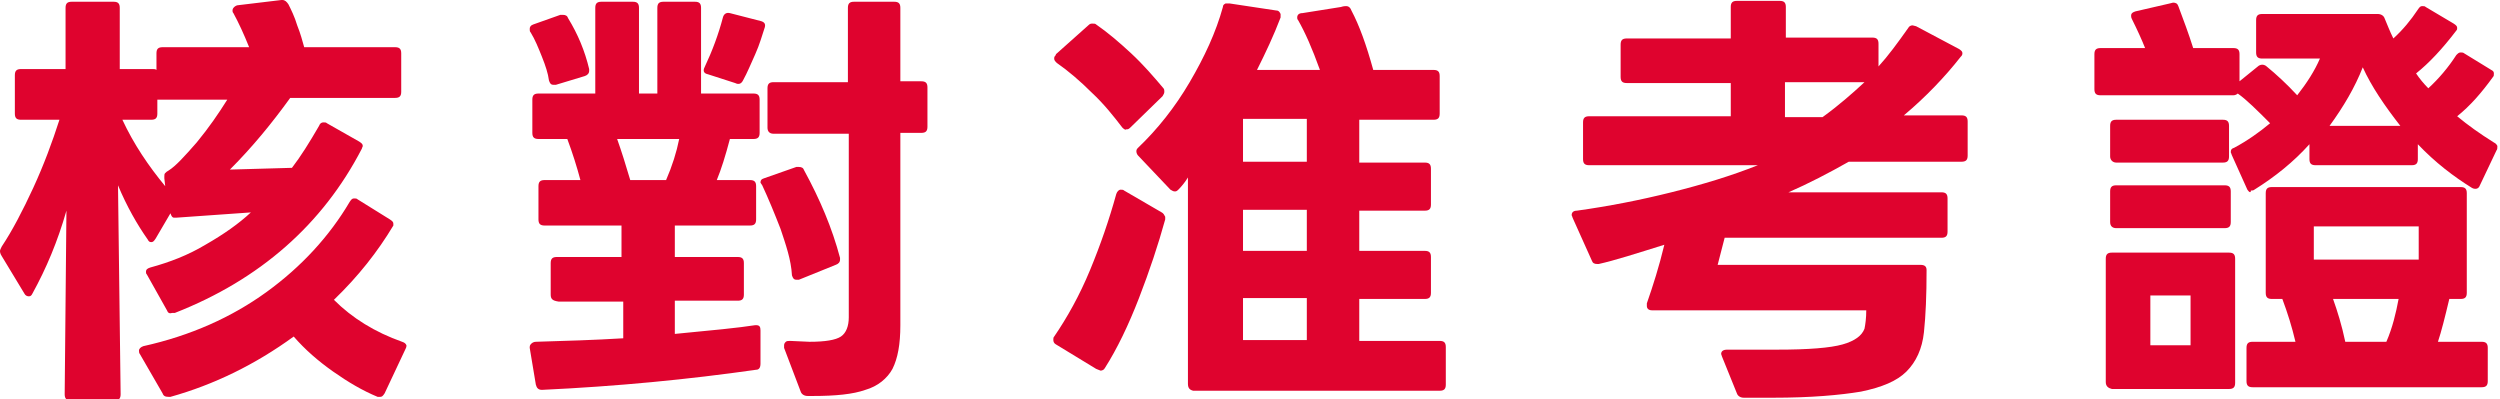
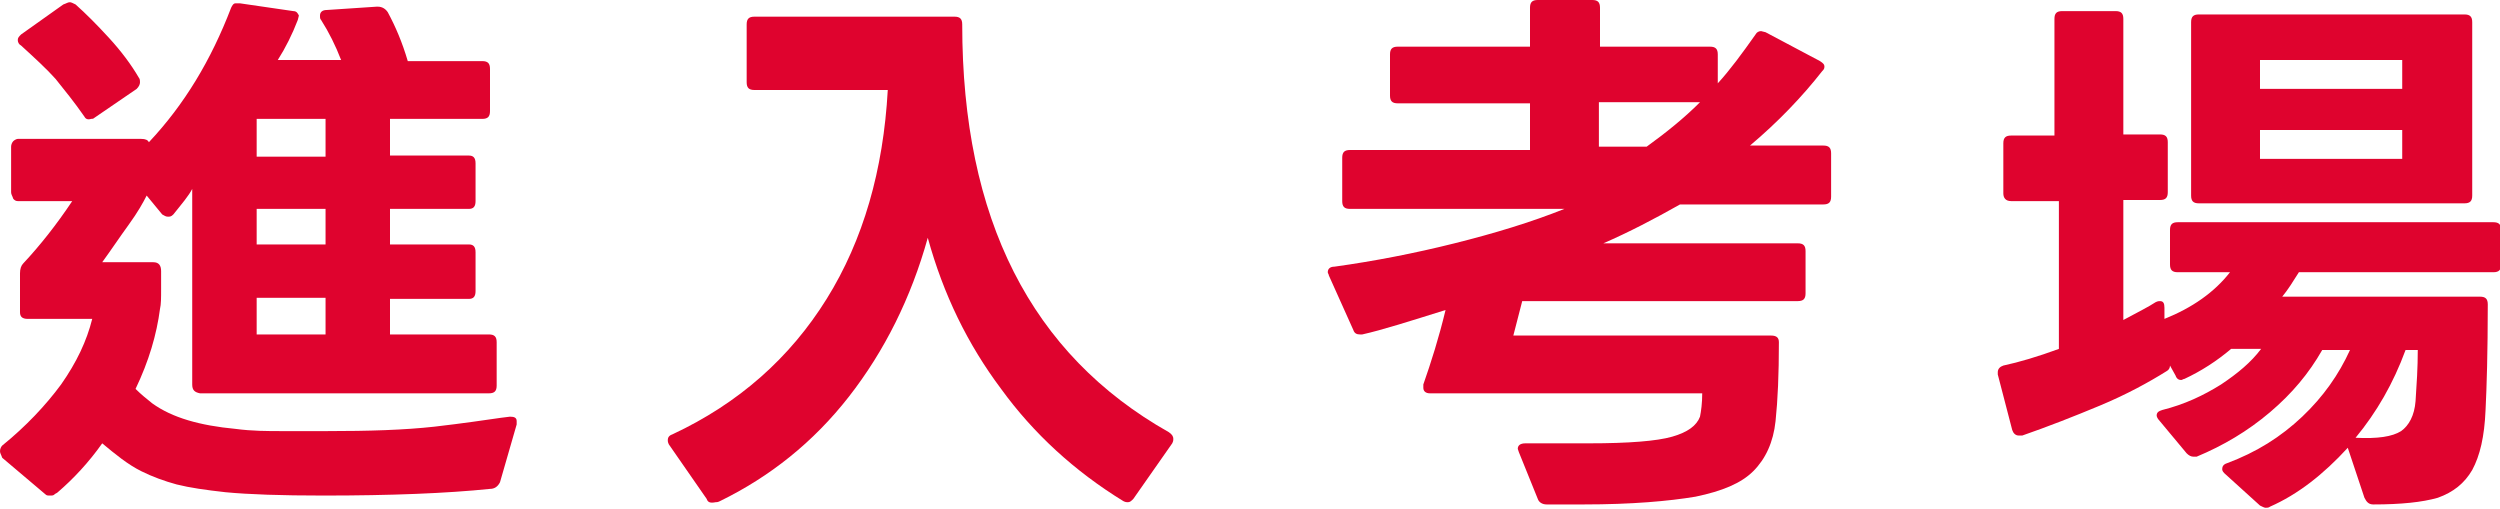
- <svg xmlns="http://www.w3.org/2000/svg" viewBox="0 0 286 45.6" width="286" height="45.6">
-   <g fill="#DF032E">
-     <path d="M19.1,35.5l-2.3-4.1c-0.1-0.1-0.1-0.2-0.1-0.3c0-0.3,0.2-0.4,0.5-0.5c2.2-0.6,4.3-1.4,6.3-2.6   c2.1-1.2,3.8-2.4,5.2-3.7l-8.5,0.6c-0.2,0-0.3,0-0.3,0c-0.2,0-0.3-0.2-0.4-0.5l-1.7,2.9c-0.2,0.3-0.3,0.4-0.5,0.4   c-0.2,0-0.3-0.1-0.4-0.3c-1.2-1.7-2.4-3.8-3.4-6.2l0.3,23.9c0,0.5-0.2,0.7-0.7,0.7H8.1c-0.5,0-0.7-0.2-0.7-0.7l0.2-21   c-1,3.5-2.3,6.6-3.9,9.5c-0.1,0.2-0.2,0.3-0.4,0.3s-0.4-0.1-0.5-0.3l-2.6-4.3C0,29,0,28.8,0,28.7c0-0.1,0.1-0.3,0.2-0.5   c1.2-1.8,2.4-4.1,3.6-6.7c1.2-2.6,2.2-5.3,3-7.8H2.4c-0.5,0-0.7-0.2-0.7-0.7V8.6c0-0.5,0.2-0.7,0.7-0.7h5.1l0-7   c0-0.5,0.2-0.7,0.7-0.7h4.8c0.5,0,0.7,0.2,0.7,0.7v7h3.8c0.1,0,0.3,0,0.4,0.1V6.1c0-0.5,0.2-0.7,0.7-0.7h9.9   c-0.6-1.5-1.2-2.8-1.8-3.9c-0.1-0.1-0.1-0.2-0.1-0.3c0-0.2,0.1-0.3,0.2-0.4c0.1-0.1,0.3-0.2,0.4-0.2L32.2,0h0.1   c0.3,0,0.5,0.2,0.7,0.5c0.3,0.6,0.7,1.4,1,2.4c0.4,1,0.6,1.8,0.8,2.5h10.4c0.5,0,0.7,0.2,0.7,0.7v4.4c0,0.5-0.2,0.7-0.7,0.7h-12   c-2.1,2.9-4.3,5.6-6.9,8.2l7.1-0.2c1-1.3,2-2.9,3.1-4.8c0.1-0.3,0.3-0.4,0.5-0.4c0.2,0,0.3,0,0.4,0.1l3.7,2.1   c0.3,0.2,0.4,0.3,0.4,0.5c0,0.1-0.1,0.2-0.1,0.3C36.9,25.7,29.7,32,20,35.8c-0.1,0-0.2,0-0.3,0C19.4,35.9,19.2,35.8,19.1,35.5z    M18.9,21.3l-0.1-0.9v-0.2c0-0.2,0-0.3,0.1-0.4c0.1-0.1,0.2-0.2,0.4-0.3c0.8-0.5,1.8-1.6,3.2-3.2c1.4-1.7,2.5-3.3,3.5-4.9h-7.6   c-0.2,0-0.3,0-0.4,0V13c0,0.5-0.2,0.7-0.7,0.7H14C15.3,16.5,17,19,18.9,21.3z M18.6,45L16,40.5c-0.1-0.1-0.1-0.3-0.1-0.4   c0-0.2,0.2-0.4,0.5-0.5c5.4-1.2,10.1-3.3,14.1-6.2c4-2.9,7.2-6.4,9.5-10.3c0.2-0.3,0.3-0.4,0.5-0.4c0.2,0,0.3,0,0.4,0.1l3.7,2.3   c0.3,0.2,0.4,0.3,0.4,0.5c0,0.1,0,0.1,0,0.2c-1.8,3-4,5.8-6.8,8.5c2.1,2.1,4.7,3.7,7.8,4.8c0.3,0.1,0.4,0.2,0.5,0.4   c0,0.1,0,0.2-0.1,0.4L44,45c-0.2,0.3-0.3,0.4-0.5,0.4c-0.1,0-0.2,0-0.3,0c-1.7-0.7-3.4-1.7-5.1-2.9c-1.7-1.2-3.2-2.5-4.5-4   c-4.4,3.2-9.1,5.5-14.1,6.9c-0.1,0-0.1,0-0.2,0C18.9,45.4,18.7,45.3,18.6,45z" />
-     <path d="M63,33.7v-3.6c0-0.5,0.2-0.7,0.7-0.7h7.4v-3.6h-8.8c-0.5,0-0.7-0.2-0.7-0.7v-3.8c0-0.5,0.2-0.7,0.7-0.7h4.1   c-0.4-1.5-0.9-3.1-1.5-4.7h-3.3c-0.5,0-0.7-0.2-0.7-0.7v-3.8c0-0.5,0.2-0.7,0.7-0.7h6.5V0.9c0-0.5,0.2-0.7,0.7-0.7h3.6   c0.5,0,0.7,0.2,0.7,0.7v9.8h2.1V0.9c0-0.5,0.2-0.7,0.7-0.7h3.6c0.5,0,0.7,0.2,0.7,0.7v9.8h6c0.5,0,0.7,0.2,0.7,0.7v3.8   c0,0.5-0.2,0.7-0.7,0.7h-2.7c-0.5,1.9-1,3.5-1.5,4.7h3.8c0.5,0,0.7,0.2,0.7,0.7v3.8c0,0.5-0.2,0.7-0.7,0.7h-8.6v3.6h7.2   c0.5,0,0.7,0.2,0.7,0.7v3.6c0,0.5-0.2,0.7-0.7,0.7h-7.2v3.8c4.2-0.4,7.3-0.7,9.2-1h0.1c0.4,0,0.5,0.2,0.5,0.6v3.8   c0,0.5-0.2,0.7-0.5,0.7c-7.7,1.1-15.9,1.9-24.5,2.3c-0.4,0-0.6-0.2-0.7-0.6l-0.7-4.2v-0.1c0-0.2,0.1-0.3,0.2-0.4   c0.1-0.1,0.3-0.2,0.5-0.2c3.4-0.1,6.7-0.2,10-0.4v-4.2h-7.4C63.2,34.4,63,34.2,63,33.7z M62,6.5c-0.4-1-0.8-2-1.3-2.8   c-0.1-0.1-0.1-0.2-0.1-0.4c0-0.2,0.1-0.4,0.4-0.5l3.1-1.1c0.1,0,0.2,0,0.3,0c0.3,0,0.5,0.1,0.6,0.4c1.1,1.8,1.9,3.7,2.4,5.8l0,0.2   c0,0.3-0.2,0.5-0.5,0.6l-3.3,1c-0.1,0-0.2,0-0.3,0c-0.3,0-0.4-0.2-0.5-0.5C62.7,8.4,62.4,7.5,62,6.5z M77.7,15.9h-7.1   c0.5,1.4,1,3,1.5,4.7h4.1C76.9,19,77.4,17.4,77.7,15.9z M80.6,7.7c0.9-1.9,1.6-3.8,2.1-5.7c0.1-0.4,0.4-0.6,0.8-0.5l3.5,0.9   c0.4,0.1,0.6,0.3,0.5,0.7c-0.3,0.9-0.6,2-1.1,3.1c-0.5,1.1-0.9,2.1-1.4,3c-0.2,0.4-0.5,0.5-0.9,0.3l-3.1-1   C80.5,8.4,80.4,8.1,80.6,7.7z M89.3,26.2c-0.7-1.8-1.4-3.5-2.1-5L87,20.9c0-0.3,0.1-0.4,0.4-0.5l3.7-1.3c0.1,0,0.2,0,0.3,0   c0.3,0,0.5,0.1,0.6,0.4c1.8,3.3,3.2,6.6,4.1,10l0,0.2c0,0.3-0.2,0.5-0.5,0.6l-4.2,1.7c-0.1,0-0.2,0-0.3,0c-0.3,0-0.4-0.2-0.5-0.5   C90.5,29.7,89.9,28,89.3,26.2z M87.8,14.6v-4.5c0-0.5,0.2-0.7,0.7-0.7H97V0.9c0-0.5,0.2-0.7,0.7-0.7h4.6c0.5,0,0.7,0.2,0.7,0.7v8.4   h2.4c0.5,0,0.7,0.2,0.7,0.7v4.5c0,0.5-0.2,0.7-0.7,0.7h-2.4v22c0,2.2-0.3,3.8-0.9,5c-0.6,1.1-1.7,2-3.1,2.4c-1.4,0.5-3.4,0.7-6,0.7   h-0.6c-0.4,0-0.7-0.2-0.8-0.5l-1.9-5c0-0.1,0-0.2,0-0.3c0-0.2,0.1-0.3,0.2-0.4c0.1-0.1,0.3-0.1,0.5-0.1l2.2,0.1   c1.8,0,3-0.2,3.6-0.6c0.6-0.4,0.9-1.2,0.9-2.2V15.3h-8.6C88,15.3,87.8,15,87.8,14.6z" />
-     <path d="M125.4,42.2l-4.6-2.8c-0.2-0.1-0.3-0.3-0.3-0.5c0-0.2,0-0.3,0.1-0.4c1.5-2.2,2.9-4.7,4.1-7.6   c1.2-2.9,2.2-5.8,3-8.7c0.1-0.3,0.3-0.5,0.5-0.5c0.2,0,0.3,0,0.4,0.1l4.3,2.5c0.2,0.1,0.3,0.3,0.4,0.5c0,0.1,0,0.2,0,0.3   c-0.8,2.9-1.8,5.9-3,9c-1.2,3.1-2.5,5.8-3.9,8c-0.1,0.2-0.3,0.3-0.5,0.3C125.7,42.3,125.6,42.3,125.4,42.2z M128.4,14.6   c-1-1.3-2.1-2.7-3.5-4c-1.3-1.3-2.7-2.5-4-3.4c-0.2-0.2-0.3-0.3-0.3-0.5c0-0.1,0-0.2,0.1-0.3c0.1-0.1,0.1-0.2,0.1-0.2l3.7-3.3   c0.2-0.2,0.3-0.2,0.5-0.2c0.2,0,0.3,0,0.4,0.1c1.3,0.9,2.6,2,4,3.3c1.4,1.3,2.6,2.7,3.7,4c0.1,0.1,0.1,0.3,0.1,0.4   c0,0.2-0.1,0.3-0.2,0.5l-3.7,3.6c-0.2,0.2-0.3,0.2-0.5,0.2C128.8,14.9,128.6,14.8,128.4,14.6z M135.9,43.9V20.3   c-0.3,0.5-0.7,1-1.1,1.4c-0.2,0.2-0.3,0.2-0.4,0.2c-0.2,0-0.3-0.1-0.5-0.2l-3.7-3.9c-0.1-0.1-0.2-0.3-0.2-0.5   c0-0.2,0.1-0.3,0.2-0.4c2.2-2.1,4.2-4.6,5.9-7.5c1.7-2.9,3-5.7,3.8-8.6c0-0.2,0.1-0.3,0.3-0.4c0.1,0,0.3,0,0.5,0l5.3,0.8   c0.3,0,0.4,0.2,0.5,0.4c0,0.1,0,0.3,0,0.4c-0.8,2.1-1.7,4-2.7,6h7.2c-0.9-2.5-1.7-4.3-2.5-5.7c-0.1-0.1-0.1-0.2-0.1-0.3   c0-0.3,0.2-0.5,0.6-0.5l4.4-0.7c0.3-0.1,0.5-0.1,0.6-0.1c0.3,0,0.5,0.2,0.6,0.5c0.9,1.7,1.7,3.9,2.5,6.8h6.9c0.5,0,0.7,0.2,0.7,0.7   v4.3c0,0.5-0.2,0.7-0.7,0.7h-8.5v4.9h7.5c0.5,0,0.7,0.2,0.7,0.7v4.1c0,0.5-0.2,0.7-0.7,0.7h-7.5v4.6h7.5c0.5,0,0.7,0.2,0.7,0.7v4.1   c0,0.5-0.2,0.7-0.7,0.7h-7.5v4.8h9.2c0.5,0,0.7,0.2,0.7,0.7v4.3c0,0.5-0.2,0.7-0.7,0.7h-28.2C136.1,44.6,135.9,44.4,135.9,43.9z    M149.5,18.5v-4.9h-7.3v4.9H149.5z M149.5,28.7V24h-7.3v4.7H149.5z M149.5,38.9v-4.8h-7.3v4.8H149.5z" />
-     <path d="M199.5,45.5c-0.4,0-0.7-0.2-0.8-0.5l-1.7-4.2l-0.1-0.3c0-0.3,0.2-0.5,0.7-0.5l4.5,0h1.2c3.6,0,6.1-0.2,7.5-0.6   c1.4-0.4,2.2-1,2.5-1.8c0.1-0.5,0.2-1.2,0.2-2.1H189c-0.4,0-0.6-0.2-0.6-0.5c0-0.1,0-0.2,0-0.3c0.7-2,1.4-4.2,2-6.7   c-3.2,1-5.7,1.8-7.5,2.2c-0.1,0-0.1,0-0.2,0c-0.3,0-0.5-0.1-0.6-0.4l-2.2-4.9c0-0.1-0.1-0.2-0.1-0.3c0-0.3,0.2-0.5,0.6-0.5   c3.6-0.5,7.2-1.2,10.8-2.1c3.6-0.9,6.9-1.9,9.9-3.1h-19.3c-0.5,0-0.7-0.2-0.7-0.7V14c0-0.5,0.2-0.7,0.7-0.7h16.2V9.5h-11.9   c-0.5,0-0.7-0.2-0.7-0.7V5.1c0-0.5,0.2-0.7,0.7-0.7h11.9V0.8c0-0.5,0.2-0.7,0.7-0.7h4.9c0.5,0,0.7,0.2,0.7,0.7v3.5h9.9   c0.5,0,0.7,0.2,0.7,0.7v2.6c1.1-1.2,2.2-2.7,3.4-4.4c0.1-0.2,0.3-0.3,0.5-0.3l0.4,0.1l4.9,2.6c0.3,0.2,0.4,0.3,0.4,0.5   c0,0.2-0.1,0.3-0.2,0.4c-1.8,2.3-4,4.6-6.5,6.7h6.6c0.5,0,0.7,0.2,0.7,0.7v3.9c0,0.5-0.2,0.7-0.7,0.7h-12.9   c-2.3,1.3-4.6,2.5-6.9,3.5h17.5c0.5,0,0.7,0.2,0.7,0.7v3.8c0,0.5-0.2,0.7-0.7,0.7h-24.8l-0.8,3.1h23.2c0.5,0,0.7,0.2,0.7,0.6   c0,2.9-0.1,5.2-0.3,7.1c-0.2,1.9-0.9,3.4-2,4.5c-1.1,1.1-2.8,1.8-5.2,2.3c-2.4,0.4-5.7,0.7-10.1,0.7L199.5,45.5z M213.3,9.4h-9.1v4   h4.3C210.3,12.1,211.9,10.7,213.3,9.4z" />
-     <path d="M257.1,21.7l-1.8-4c0-0.1-0.1-0.2-0.1-0.3c0-0.3,0.1-0.4,0.4-0.5c1.5-0.8,2.9-1.8,4.1-2.8   c-1.5-1.5-2.7-2.7-3.7-3.4c-0.1,0.1-0.3,0.2-0.5,0.2h-15.2c-0.5,0-0.7-0.2-0.7-0.7v-4c0-0.5,0.2-0.7,0.7-0.7h5.1   c-0.4-1-0.9-2.1-1.5-3.3c-0.1-0.2-0.1-0.3-0.1-0.4c0-0.3,0.2-0.4,0.5-0.5l3.9-0.9l0.4-0.1c0.3,0,0.5,0.1,0.6,0.4   c0.6,1.6,1.2,3.2,1.7,4.8h4.6c0.5,0,0.7,0.2,0.7,0.7v3.1l2.1-1.7c0.1-0.1,0.3-0.2,0.5-0.2c0.2,0,0.4,0.1,0.5,0.2   c1.1,0.9,2.3,2,3.5,3.3c1.1-1.4,2-2.8,2.6-4.2h-6.6c-0.5,0-0.7-0.2-0.7-0.7V2.3c0-0.5,0.2-0.7,0.7-0.7H272c0.4,0,0.7,0.2,0.8,0.5   c0.3,0.7,0.6,1.5,1,2.3c1.1-1,2-2.1,2.8-3.3c0.2-0.3,0.3-0.4,0.5-0.4c0.2,0,0.3,0,0.4,0.1l3.2,1.9c0.3,0.2,0.4,0.3,0.4,0.5   c0,0.1,0,0.2-0.1,0.3c-1.6,2.1-3.1,3.7-4.6,4.9c0.4,0.6,0.9,1.2,1.4,1.7c1.2-1.1,2.3-2.4,3.2-3.8c0.2-0.2,0.3-0.3,0.5-0.3   c0.1,0,0.3,0,0.4,0.1l3.1,1.9c0.2,0.1,0.3,0.2,0.3,0.4c0,0.2,0,0.3-0.1,0.4c-1.3,1.8-2.6,3.3-4.1,4.5c1.2,1,2.6,2,4.2,3   c0.2,0.1,0.3,0.2,0.4,0.4c0,0.2,0,0.4-0.1,0.5l-1.9,4c-0.1,0.3-0.3,0.4-0.5,0.4c-0.1,0-0.2,0-0.4-0.1c-2.1-1.3-4.2-2.9-6.2-5v1.7   c0,0.5-0.2,0.7-0.7,0.7h-11c-0.5,0-0.7-0.2-0.7-0.7v-1.7c-1.8,2-3.9,3.7-6.3,5.2c-0.1,0.1-0.3,0.1-0.4,0.1   C257.5,22.1,257.3,22,257.1,21.7z M240.9,43.7V29.6c0-0.5,0.2-0.7,0.7-0.7H255c0.5,0,0.7,0.2,0.7,0.7v14.2c0,0.5-0.2,0.7-0.7,0.7   h-13.4C241.2,44.4,240.9,44.2,240.9,43.7z M241.4,17.9v-3.5c0-0.5,0.2-0.7,0.7-0.7h12.2c0.5,0,0.7,0.2,0.7,0.7v3.5   c0,0.5-0.2,0.7-0.7,0.7h-12.2C241.7,18.6,241.4,18.3,241.4,17.9z M241.4,25.4v-3.5c0-0.5,0.2-0.7,0.7-0.7h12.4   c0.5,0,0.7,0.2,0.7,0.7v3.5c0,0.5-0.2,0.7-0.7,0.7h-12.4C241.7,26.1,241.4,25.9,241.4,25.4z M250.6,39.5v-5.7H246v5.7H250.6z    M257,43.6v-3.8c0-0.5,0.2-0.7,0.7-0.7h4.9c-0.4-1.7-0.9-3.3-1.5-4.9h-1.2c-0.5,0-0.7-0.2-0.7-0.7V22.1c0-0.5,0.2-0.7,0.7-0.7h21.6   c0.5,0,0.7,0.2,0.7,0.7v11.4c0,0.5-0.2,0.7-0.7,0.7h-1.3c-0.5,2.1-0.9,3.7-1.3,4.9h5c0.5,0,0.7,0.2,0.7,0.7v3.8   c0,0.5-0.2,0.7-0.7,0.7h-26.2C257.2,44.3,257,44.1,257,43.6z M276.7,29.7v-3.8h-12v3.8H276.7z M270.3,7.7c-0.9,2.3-2.2,4.5-3.8,6.7   h8.1C272.8,12.1,271.3,9.9,270.3,7.7z M274.4,34.2h-7.5c0.5,1.4,1,3,1.4,4.9h4.7C273.7,37.5,274.1,35.8,274.4,34.2z" />
+ <svg xmlns="http://www.w3.org/2000/svg" version="1.1" x="0px" y="0px" width="225px" height="45.8px" viewBox="0 0 225 45.8" style="overflow:visible;enable-background:new 0 0 225 45.8;" xml:space="preserve">
+   <style type="text/css">
+ 	.st0{fill:#DF032E;}
+ </style>
+   <defs>
+ </defs>
+   <g>
+     <path class="st0" d="M17.3,34.6V17c-0.3,0.6-0.9,1.3-1.7,2.3c-0.2,0.2-0.3,0.2-0.5,0.2c-0.2,0-0.3-0.1-0.5-0.2l-1.4-1.7   c-0.3,0.6-0.8,1.5-1.6,2.6c-0.8,1.1-1.6,2.3-2.4,3.4h4.6c0.5,0,0.7,0.3,0.7,0.8v0.4V26c0,0.8,0,1.4-0.1,1.8c-0.3,2.3-1,4.7-2.2,7.2   c0.5,0.5,1,0.9,1.5,1.3c1.8,1.3,4.3,2,7.5,2.3c1.5,0.2,2.9,0.2,4.2,0.2h4c3.8,0,7-0.1,9.7-0.4c2.6-0.3,4.6-0.6,6-0.8l0.8-0.1   c0.4,0,0.6,0.1,0.6,0.4c0,0.1,0,0.2,0,0.3L45,43.4c-0.2,0.4-0.5,0.6-0.9,0.6c-3.9,0.4-8.9,0.6-15,0.6c-3.8,0-6.7-0.1-8.8-0.3   c-1.8-0.2-3.2-0.4-4.4-0.7c-1.1-0.3-2.2-0.7-3.2-1.2c-1.2-0.6-2.3-1.5-3.5-2.5c-1.2,1.7-2.6,3.2-4,4.4c-0.1,0.1-0.2,0.1-0.3,0.2   s-0.2,0.1-0.4,0.1c-0.2,0-0.3,0-0.4-0.1l-3.9-3.3C0.1,40.9,0,40.8,0,40.6s0.1-0.4,0.2-0.5c2.1-1.7,3.9-3.6,5.3-5.5   c1.4-2,2.3-3.9,2.8-5.9H2.5c-0.5,0-0.7-0.2-0.7-0.6v-3.5c0-0.4,0.1-0.7,0.3-0.9c1.5-1.6,3-3.5,4.4-5.6H1.6c-0.2,0-0.3-0.1-0.4-0.2   C1.1,17.6,1,17.5,1,17.3v-4.1c0-0.2,0.1-0.4,0.2-0.5c0.1-0.1,0.3-0.2,0.4-0.2h11.1c0.4,0,0.6,0.1,0.7,0.3c3.2-3.4,5.6-7.4,7.4-12.1   c0.1-0.2,0.2-0.4,0.4-0.4c0.1,0,0.2,0,0.4,0l4.8,0.7c0.3,0,0.4,0.2,0.5,0.4l-0.1,0.4c-0.5,1.3-1.1,2.5-1.8,3.6h5.7   c-0.5-1.3-1.1-2.5-1.8-3.6c-0.1-0.1-0.1-0.2-0.1-0.4c0-0.3,0.2-0.5,0.6-0.5l4.5-0.3H34c0.4,0,0.7,0.2,0.9,0.5   c0.7,1.3,1.3,2.7,1.8,4.4h6.7c0.5,0,0.7,0.2,0.7,0.7V10c0,0.5-0.2,0.7-0.7,0.7h-8.3V14h7.1c0.4,0,0.6,0.2,0.6,0.7v3.4   c0,0.5-0.2,0.7-0.6,0.7h-7.1V22h7.1c0.4,0,0.6,0.2,0.6,0.7v3.5c0,0.5-0.2,0.7-0.6,0.7h-7.1v3.2h8.9c0.5,0,0.7,0.2,0.7,0.7v3.9   c0,0.5-0.2,0.7-0.7,0.7H18C17.5,35.3,17.3,35.1,17.3,34.6z M7.6,10.5C6.7,9.2,5.8,8.1,5,7.1c-0.8-0.9-1.9-1.9-3.1-3   C1.7,4,1.6,3.8,1.6,3.6c0-0.2,0.1-0.3,0.3-0.5l3.8-2.7C6,0.3,6.1,0.2,6.3,0.2c0.1,0,0.3,0.1,0.5,0.2c0.9,0.8,1.9,1.8,3,3   c1.1,1.2,2,2.4,2.7,3.6c0.1,0.1,0.1,0.3,0.1,0.4c0,0.2-0.1,0.4-0.3,0.6l-3.8,2.6c-0.1,0.1-0.2,0.1-0.3,0.1   C7.9,10.8,7.7,10.7,7.6,10.5z M29.3,14.1v-3.4h-6.2v3.4H29.3z M29.3,22v-3.2h-6.2V22H29.3z M29.3,30.1v-3.3h-6.2v3.3H29.3z" />
+     <path class="st0" d="M63.6,44.9L60.2,40c-0.1-0.2-0.1-0.3-0.1-0.4c0-0.2,0.1-0.4,0.4-0.5c6-2.8,10.6-6.9,13.9-12.2   c3.3-5.3,5.1-11.6,5.5-18.8h-12c-0.5,0-0.7-0.2-0.7-0.7V2.2c0-0.5,0.2-0.7,0.7-0.7h18c0.5,0,0.7,0.2,0.7,0.7   c0,17.5,6.2,29.7,18.6,36.7c0.3,0.2,0.4,0.4,0.4,0.6c0,0.1,0,0.2-0.1,0.4l-3.5,5c-0.2,0.2-0.3,0.3-0.5,0.3c-0.1,0-0.2,0-0.4-0.1   c-4.4-2.7-8.1-6.1-11-10.1c-3-4-5.2-8.5-6.6-13.6c-1.5,5.4-3.9,10.2-7.1,14.3c-3.2,4.1-7.1,7.2-11.6,9.4c-0.2,0.1-0.3,0.1-0.4,0.1   C63.9,45.3,63.7,45.2,63.6,44.9z" />
+     <path class="st0" d="M139.2,45.4c-0.4,0-0.7-0.2-0.8-0.5l-1.7-4.2l-0.1-0.3c0-0.3,0.2-0.5,0.7-0.5l4.5,0h1.2c3.6,0,6.1-0.2,7.5-0.6   c1.4-0.4,2.2-1,2.5-1.8c0.1-0.5,0.2-1.2,0.2-2.1h-24.5c-0.4,0-0.6-0.2-0.6-0.5c0-0.1,0-0.2,0-0.3c0.7-2,1.4-4.2,2-6.7   c-3.2,1-5.7,1.8-7.5,2.2c-0.1,0-0.1,0-0.2,0c-0.3,0-0.5-0.1-0.6-0.4l-2.2-4.9c0-0.1-0.1-0.2-0.1-0.3c0-0.3,0.2-0.5,0.6-0.5   c3.6-0.5,7.2-1.2,10.8-2.1c3.6-0.9,6.9-1.9,9.9-3.1h-19.3c-0.5,0-0.7-0.2-0.7-0.7v-3.9c0-0.5,0.2-0.7,0.7-0.7h16.2V9.3h-11.9   c-0.5,0-0.7-0.2-0.7-0.7V4.9c0-0.5,0.2-0.7,0.7-0.7h11.9V0.7c0-0.5,0.2-0.7,0.7-0.7h4.9c0.5,0,0.7,0.2,0.7,0.7v3.5h9.9   c0.5,0,0.7,0.2,0.7,0.7v2.6c1.1-1.2,2.2-2.7,3.4-4.4c0.1-0.2,0.3-0.3,0.5-0.3l0.4,0.1l4.9,2.6c0.3,0.2,0.4,0.3,0.4,0.5   c0,0.2-0.1,0.3-0.2,0.4c-1.8,2.3-4,4.6-6.5,6.7h6.6c0.5,0,0.7,0.2,0.7,0.7v3.9c0,0.5-0.2,0.7-0.7,0.7h-12.9   c-2.3,1.3-4.6,2.5-6.9,3.5h17.5c0.5,0,0.7,0.2,0.7,0.7v3.8c0,0.5-0.2,0.7-0.7,0.7h-24.8l-0.8,3.1h23.2c0.5,0,0.7,0.2,0.7,0.6   c0,2.9-0.1,5.2-0.3,7.1c-0.2,1.9-0.9,3.4-2,4.5c-1.1,1.1-2.8,1.8-5.2,2.3c-2.4,0.4-5.7,0.7-10.1,0.7L139.2,45.4z M153,9.2h-9.1v4   h4.3C150,11.9,151.6,10.6,153,9.2z" />
+     <path class="st0" d="M180.3,17.4v-4.5c0-0.5,0.2-0.7,0.7-0.7h3.9V1.7c0-0.5,0.2-0.7,0.7-0.7h4.8c0.5,0,0.7,0.2,0.7,0.7v10.4h3.3   c0.5,0,0.7,0.2,0.7,0.7v4.5c0,0.5-0.2,0.7-0.7,0.7h-3.3v10.8c1.3-0.7,2.3-1.2,2.9-1.6c0.2-0.1,0.3-0.1,0.4-0.1   c0.3,0,0.4,0.2,0.4,0.6v1c2.5-1,4.5-2.4,5.9-4.2h-4.7c-0.5,0-0.7-0.2-0.7-0.7v-3.1c0-0.5,0.2-0.7,0.7-0.7h28.4   c0.5,0,0.7,0.2,0.7,0.7v3.1c0,0.5-0.2,0.7-0.7,0.7h-17.5c-0.5,0.8-1,1.6-1.5,2.2h17.8c0.5,0,0.7,0.2,0.7,0.7c0,4.3-0.1,7.5-0.2,9.5   c-0.1,2.4-0.5,4.1-1.2,5.4c-0.7,1.2-1.7,2-3.1,2.5c-1.4,0.4-3.3,0.6-5.8,0.6c-0.4,0-0.6-0.2-0.8-0.6l-1.5-4.5   c-2.2,2.4-4.5,4.2-7,5.3c-0.1,0.1-0.3,0.1-0.4,0.1c-0.1,0-0.3-0.1-0.5-0.2l-3.2-2.9c-0.2-0.2-0.2-0.3-0.2-0.4   c0-0.2,0.1-0.4,0.4-0.5c2.7-1,4.9-2.4,6.8-4.2c1.9-1.8,3.3-3.8,4.3-6h-2.5c-1.2,2.1-2.7,3.9-4.7,5.6c-2,1.7-4.2,3-6.6,4   c-0.1,0-0.2,0-0.3,0c-0.2,0-0.4-0.1-0.6-0.3l-2.5-3c-0.1-0.1-0.2-0.3-0.2-0.4c0-0.3,0.2-0.4,0.5-0.5c2-0.5,3.7-1.3,5.3-2.3   c1.5-1,2.7-2,3.6-3.2h-2.7c-1.3,1.1-2.7,2-4.2,2.7c-0.1,0-0.2,0.1-0.3,0.1c-0.2,0-0.4-0.1-0.5-0.4l-0.5-0.9c0,0.2-0.1,0.4-0.3,0.5   c-1.6,1-3.6,2.1-6,3.1c-2.4,1-4.7,1.9-7,2.7c-0.1,0-0.2,0-0.3,0c-0.3,0-0.5-0.2-0.6-0.5l-1.3-5l0-0.2c0-0.3,0.2-0.5,0.5-0.6   c1.4-0.3,3.1-0.8,5-1.5V18.1H181C180.5,18.1,180.3,17.8,180.3,17.4z M197.9,1.3h23.9c0.5,0,0.7,0.2,0.7,0.7v15.6   c0,0.5-0.2,0.7-0.7,0.7h-23.9c-0.5,0-0.7-0.2-0.7-0.7V2C197.2,1.5,197.4,1.3,197.9,1.3z M203.4,5.4V8h12.8V5.4H203.4z M203.4,11.7   v2.6h12.8v-2.6H203.4z M212,39.4c2,0.1,3.3-0.1,4.1-0.6c0.7-0.5,1.2-1.4,1.3-2.7c0.1-1.5,0.2-3,0.2-4.6h-1.1   C215.4,34.5,213.9,37.1,212,39.4z" />
  </g>
</svg>
